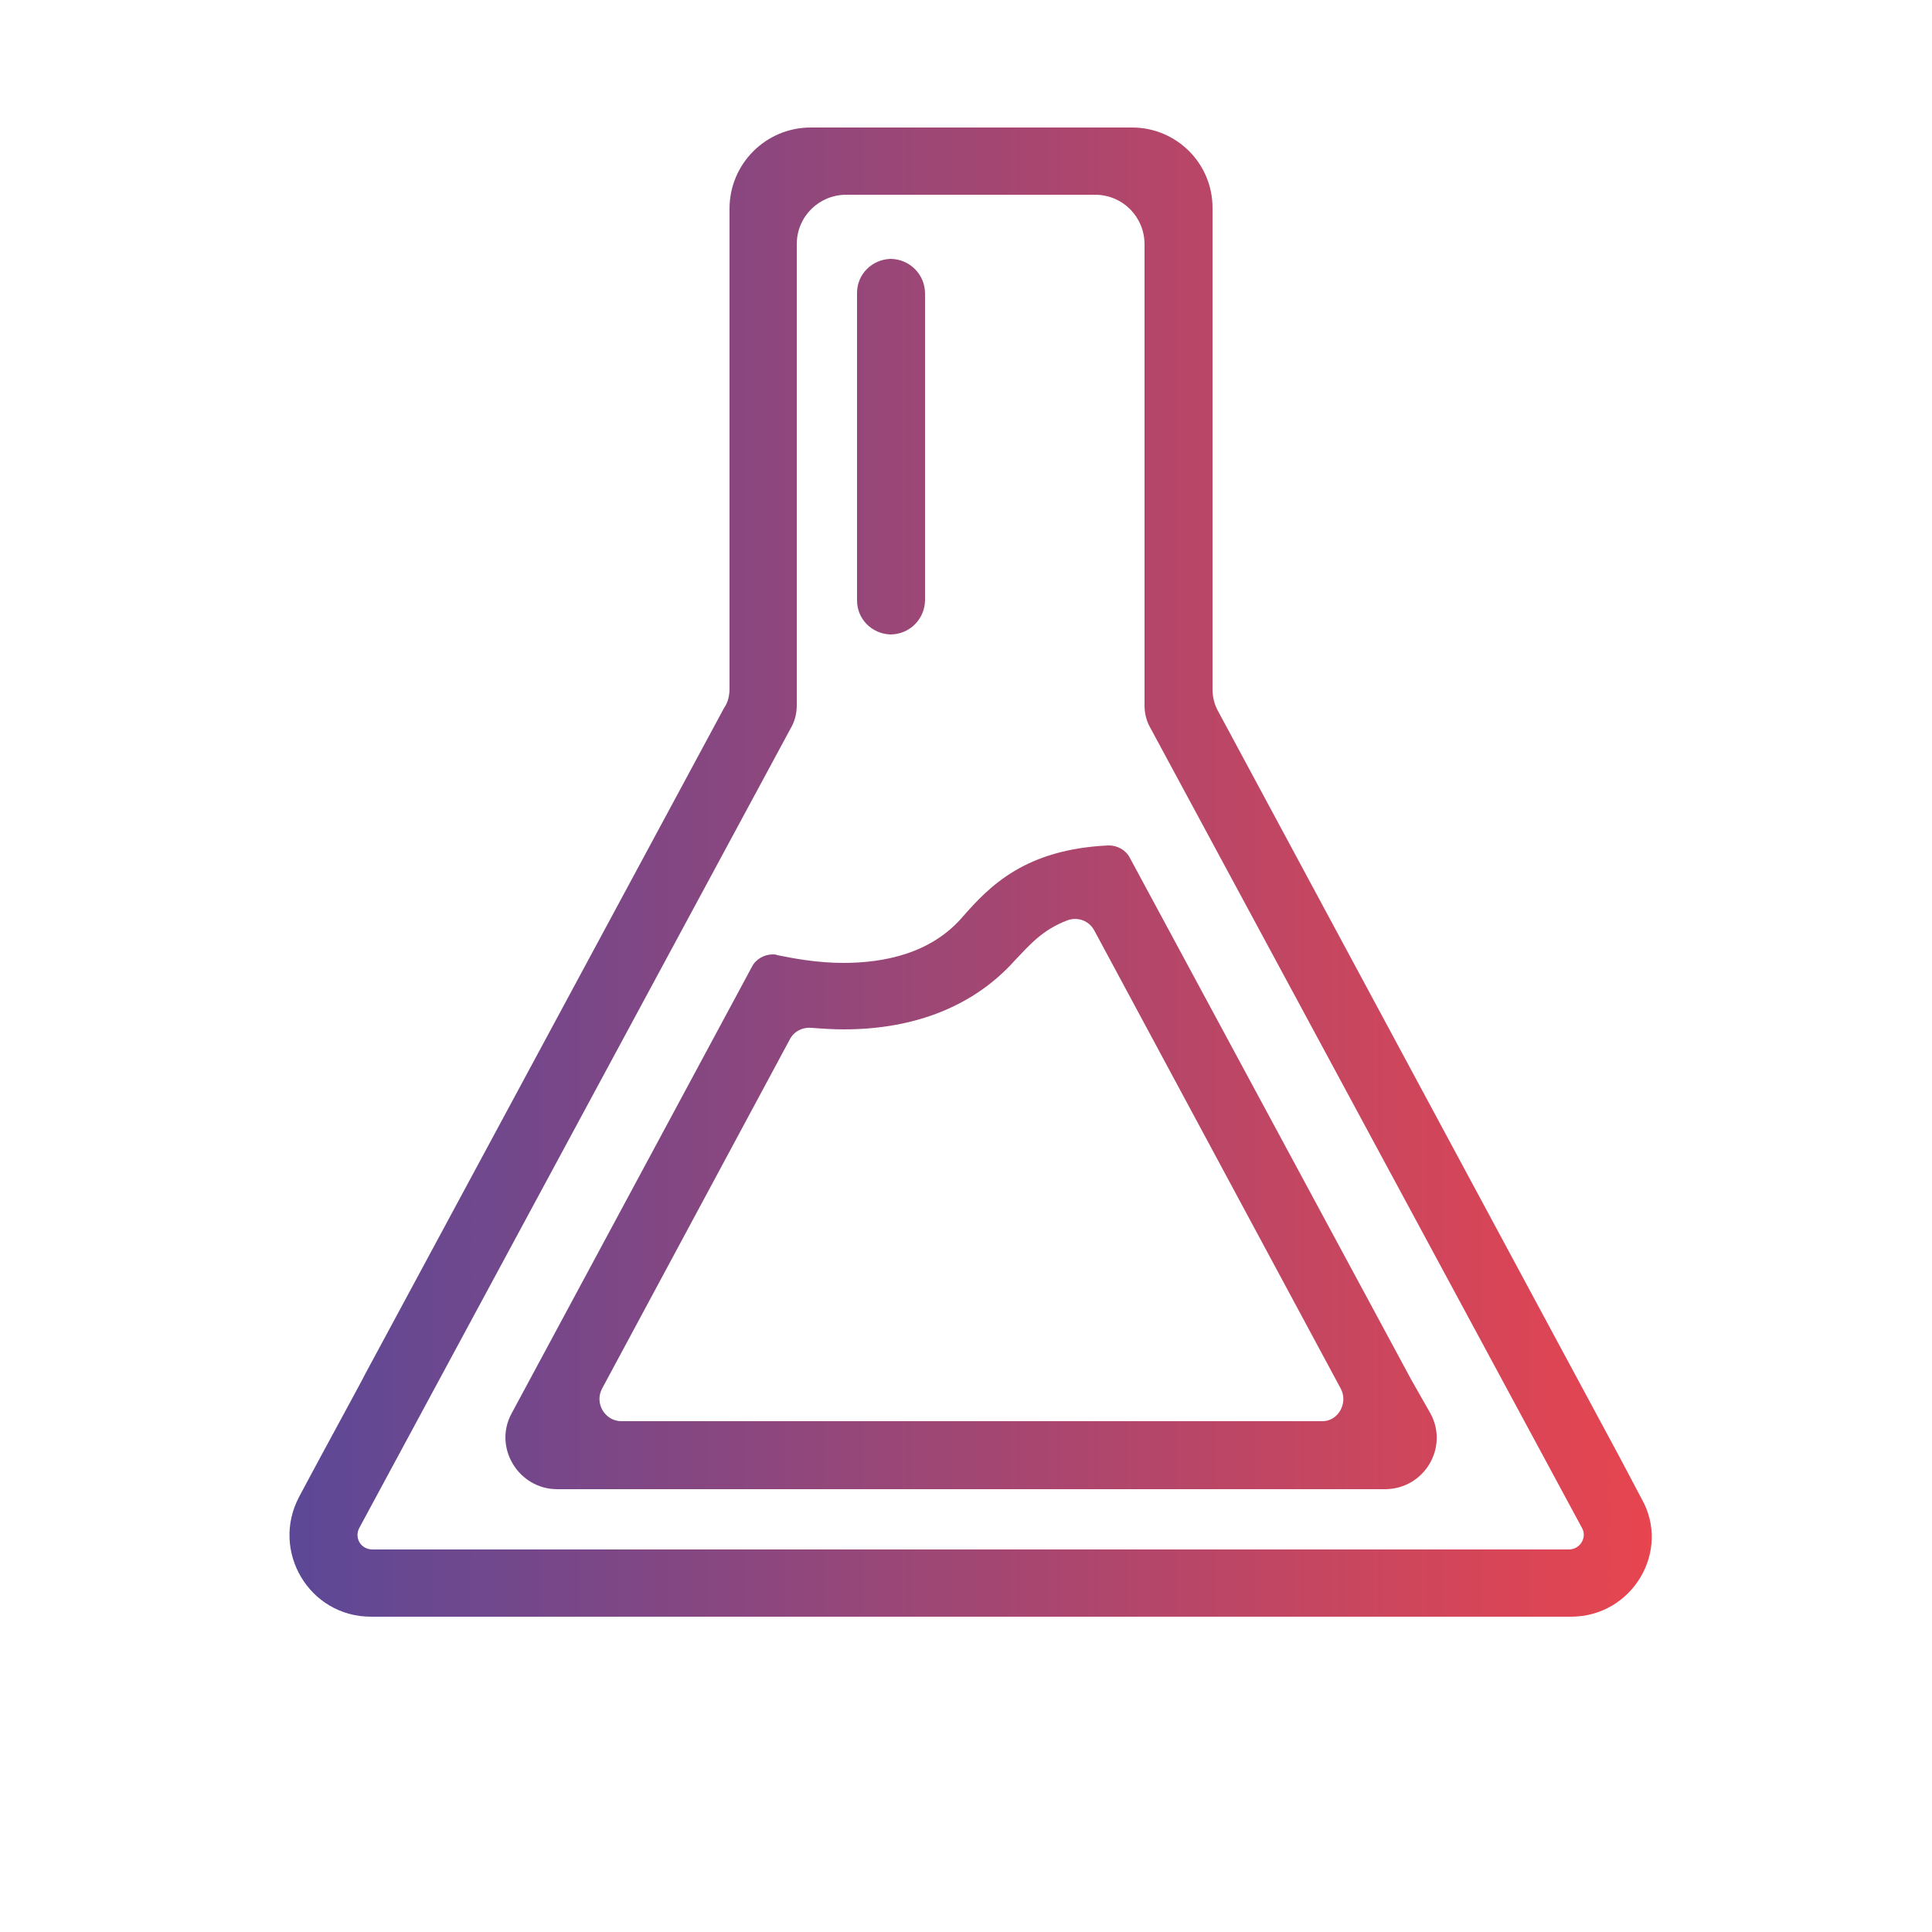
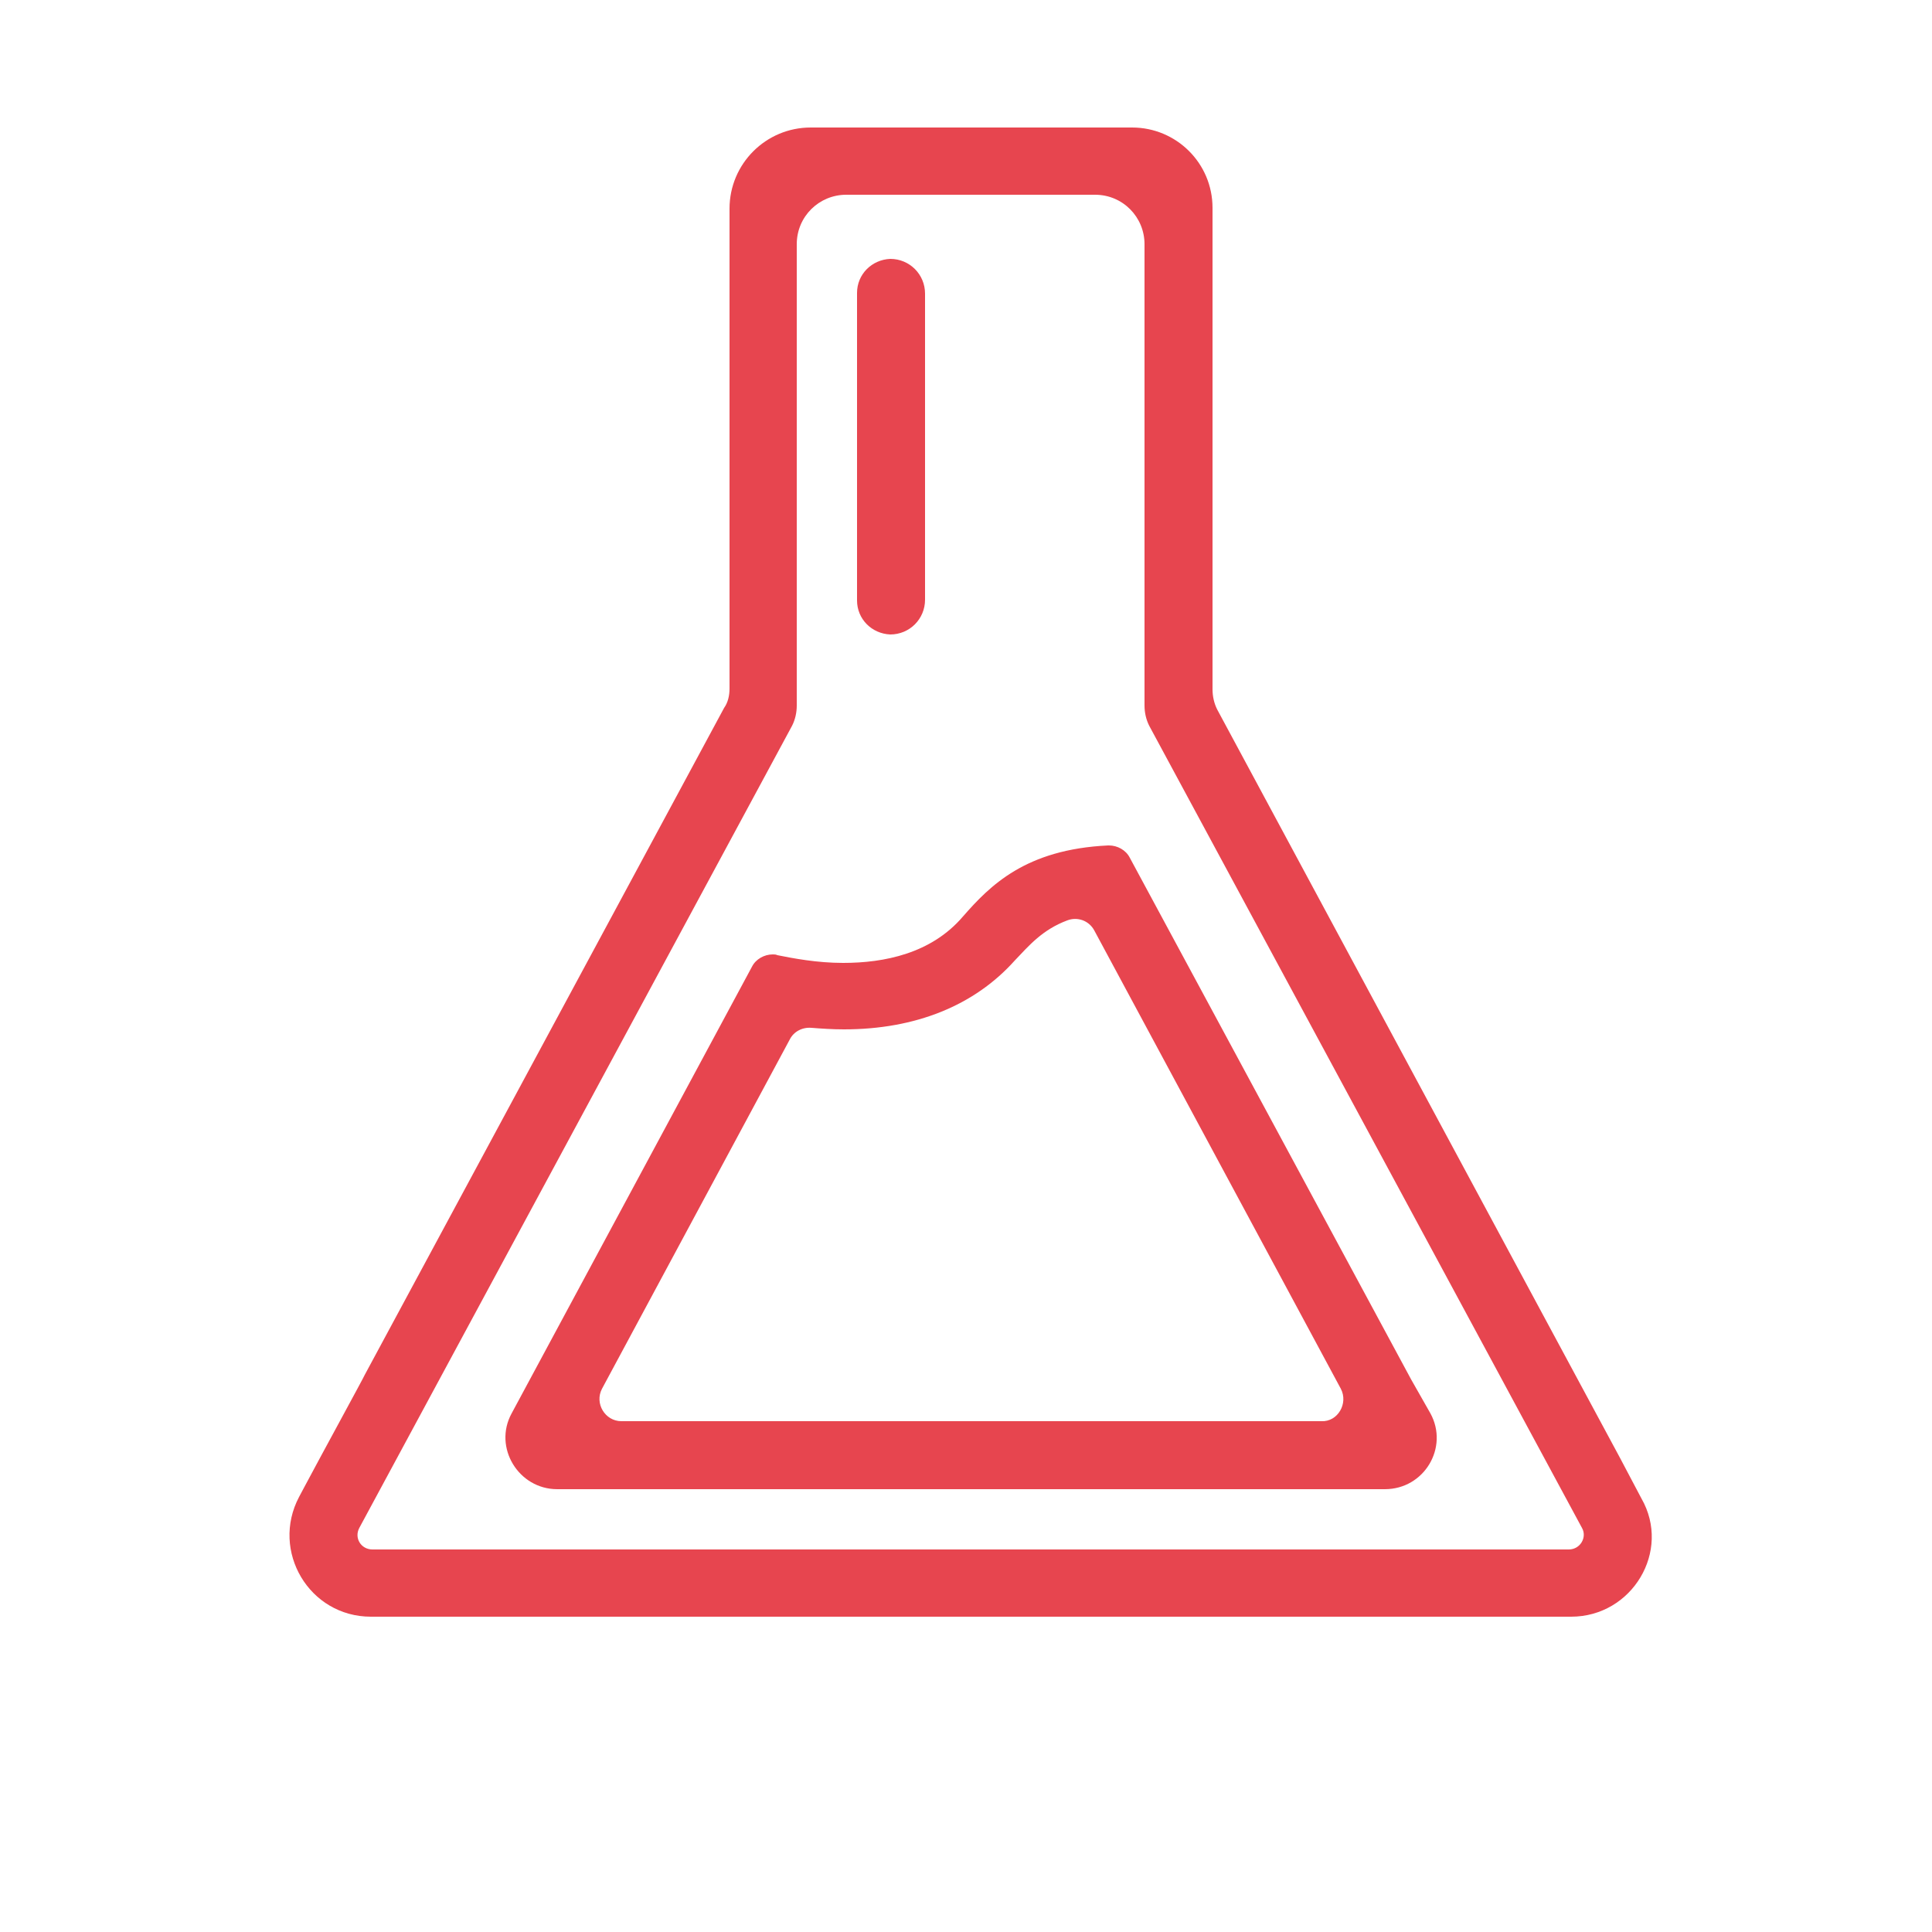
<svg xmlns="http://www.w3.org/2000/svg" version="1.1" id="Ebene_1" x="0px" y="0px" viewBox="0 0 25 25" style="enable-background:new 0 0 25 25;" xml:space="preserve">
  <style type="text/css">
	.st0{fill:url(#SVGID_1_);}
	.st1{fill:url(#SVGID_2_);}
	.st2{fill:url(#SVGID_3_);}
	.st3{fill:url(#SVGID_4_);}
	.st4{fill:url(#SVGID_5_);}
	.st5{fill:url(#SVGID_6_);}
	.st6{fill:url(#SVGID_7_);}
	.st7{fill:url(#SVGID_8_);}
	.st8{fill:url(#SVGID_9_);}
	.st9{fill:url(#SVGID_10_);}
	.st10{fill:url(#SVGID_11_);}
	.st11{fill:url(#SVGID_12_);}
	.st12{fill:url(#SVGID_13_);}
	.st13{fill:url(#SVGID_14_);}
</style>
  <g>
    <linearGradient id="SVGID_1_" gradientUnits="userSpaceOnUse" x1="3.752" y1="11.284" x2="21.381" y2="11.284">
-       <stop offset="0" style="stop-color:#5C4897" />
      <stop offset="1" style="stop-color:#E7454F" />
    </linearGradient>
    <path class="st0" d="M11.09,7.77V3.79c0-0.24,0.19-0.43,0.43-0.44c0.25,0,0.45,0.2,0.45,0.45v3.96c0,0.25-0.2,0.45-0.45,0.45   C11.28,8.2,11.09,8.01,11.09,7.77z M20.33,20.92h-0.69H5.09H4.8h0c-0.8,0-1.3-0.85-0.93-1.55l0.08-0.15   c0.18-0.34,0.77-1.42,0.77-1.43l4.65-8.63C9.42,9.09,9.44,9,9.44,8.91V2.7c0-0.58,0.47-1.05,1.05-1.05h4.16   c0.57,0,1.04,0.46,1.04,1.04v6.23c0,0.09,0.02,0.18,0.06,0.26l4.23,7.86l0,0l0.98,1.82l0.28,0.53   C21.63,20.07,21.12,20.92,20.33,20.92z M20.47,19.77l-5.6-10.38c-0.04-0.08-0.06-0.17-0.06-0.26V3.16c0-0.35-0.28-0.64-0.64-0.64   h-3.22c-0.35,0-0.64,0.28-0.64,0.64v5.97c0,0.09-0.02,0.18-0.06,0.26l-5.6,10.38c-0.07,0.13,0.02,0.28,0.17,0.28H20.3   C20.45,20.05,20.54,19.89,20.47,19.77z M18.51,18.29c0.24,0.44-0.08,0.98-0.59,0.98h-5.36H7.21c-0.5,0-0.83-0.54-0.59-0.98   l3.11-5.78c0.05-0.1,0.16-0.16,0.27-0.16c0.02,0,0.04,0,0.06,0.01c0.2,0.04,0.51,0.1,0.85,0.1c0.53,0,1.14-0.12,1.55-0.6   c0.35-0.4,0.81-0.87,1.88-0.92c0,0,0.01,0,0.01,0c0.11,0,0.22,0.06,0.27,0.16l3.64,6.75L18.51,18.29z M17.35,17.97l-3.19-5.93   c-0.07-0.13-0.22-0.18-0.35-0.13c-0.32,0.12-0.49,0.32-0.68,0.52c-0.52,0.58-1.28,0.89-2.21,0.89c-0.15,0-0.29-0.01-0.42-0.02   c-0.12-0.01-0.23,0.05-0.28,0.15l-2.43,4.52c-0.1,0.19,0.04,0.42,0.25,0.42h4.53h4.53C17.31,18.4,17.45,18.16,17.35,17.97z" />
  </g>
</svg>
